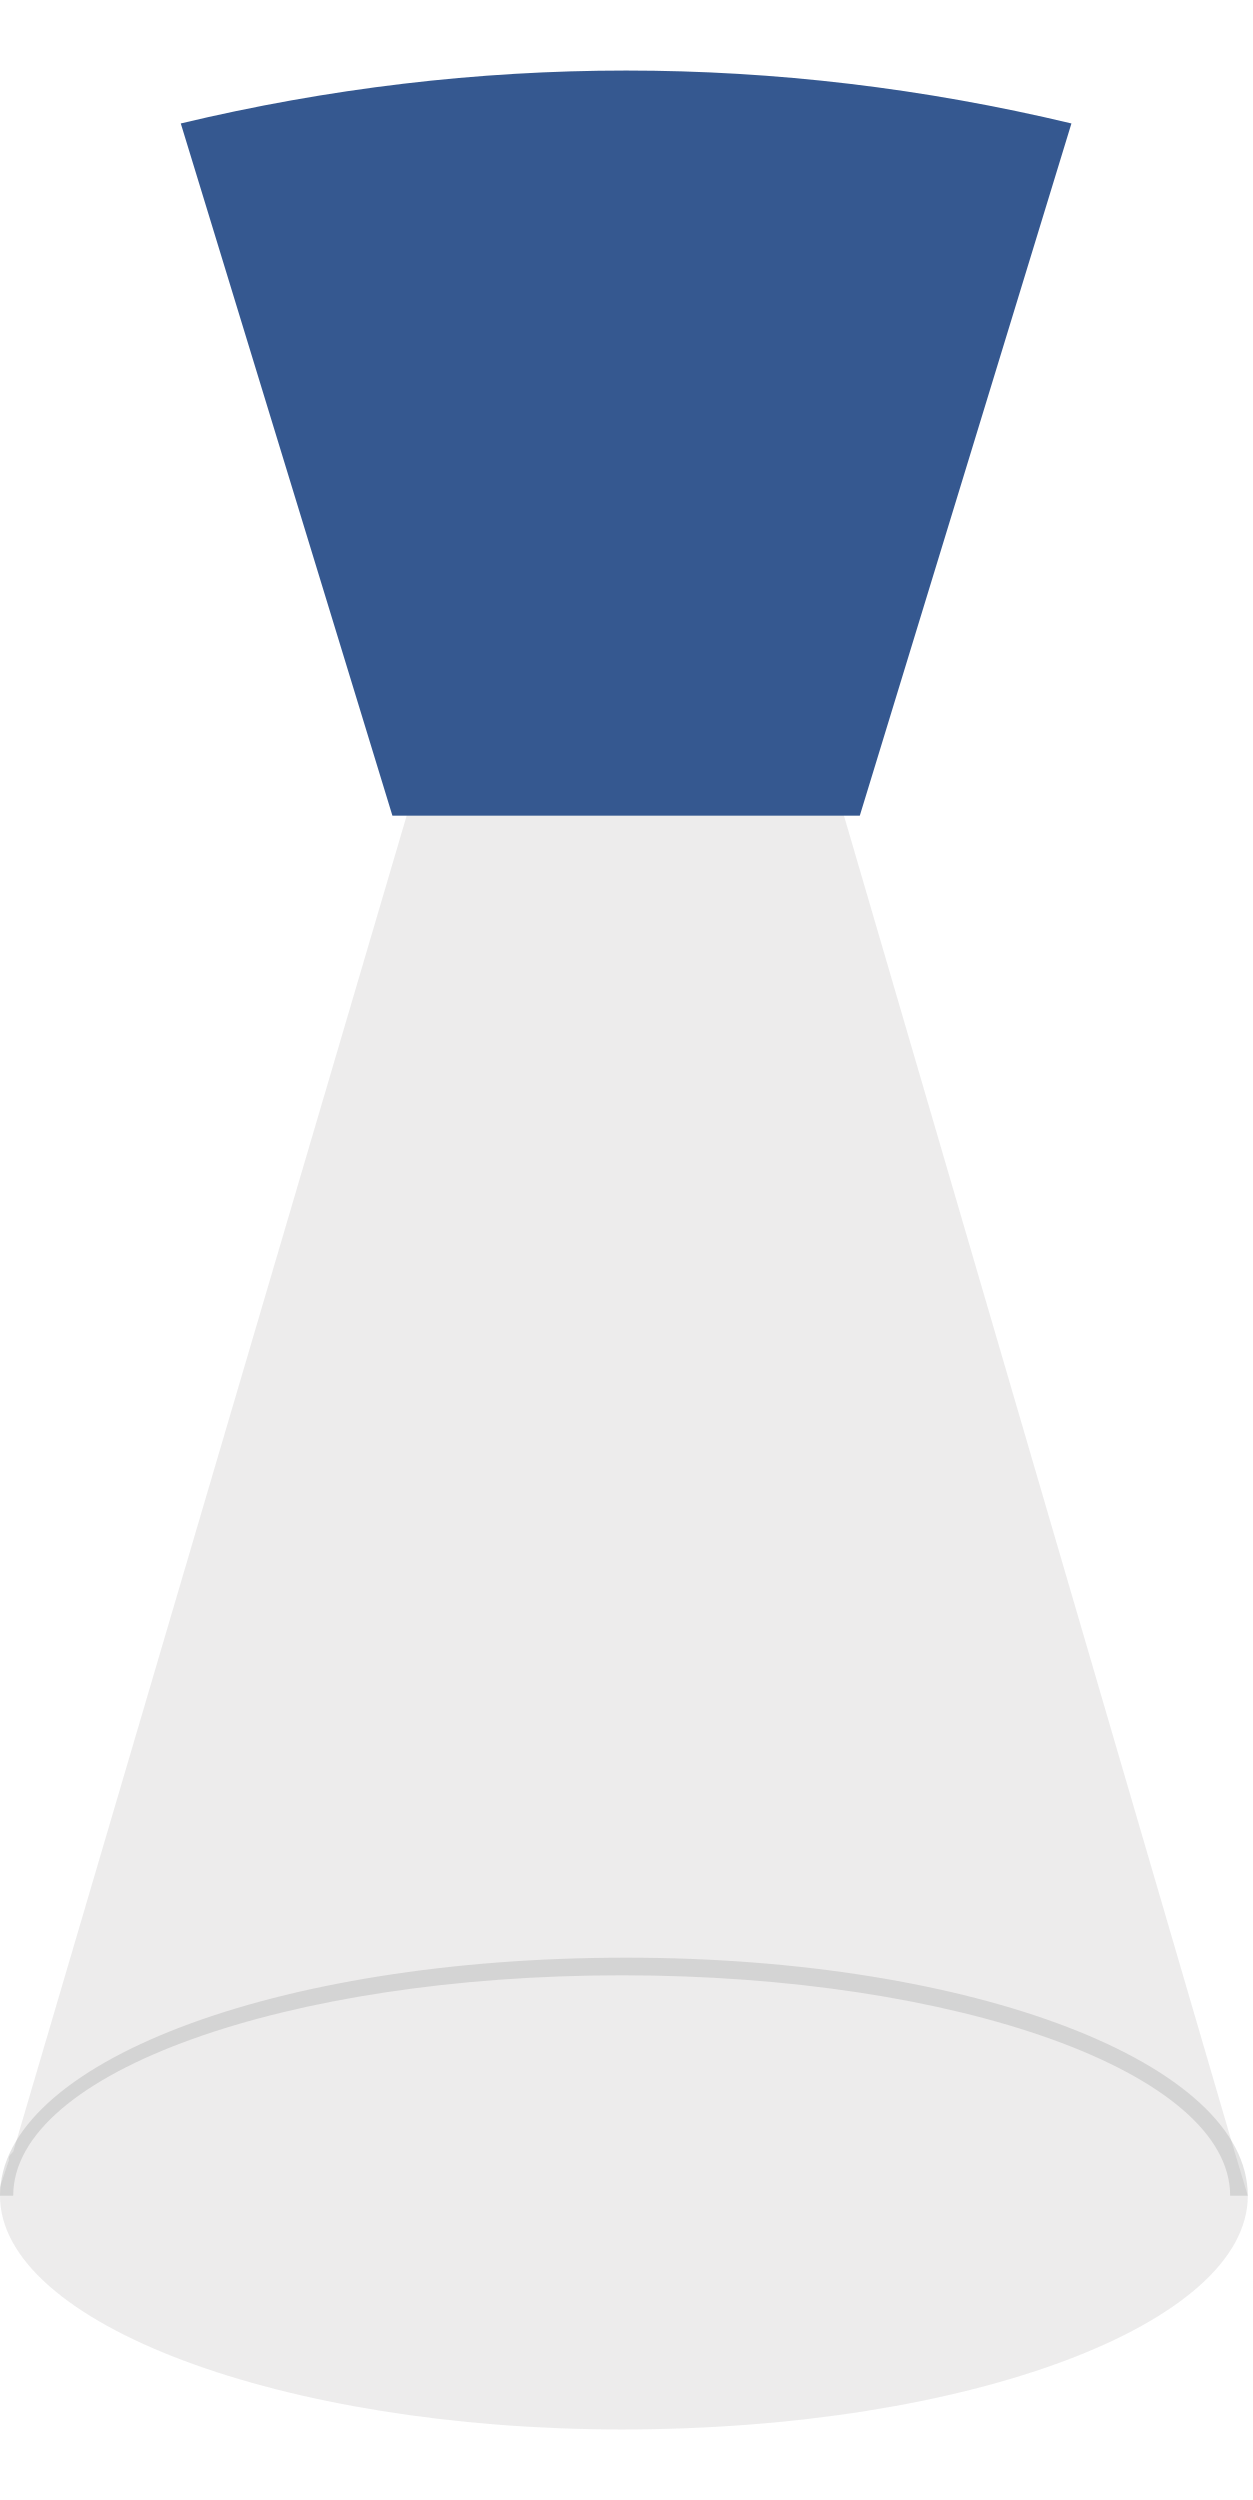
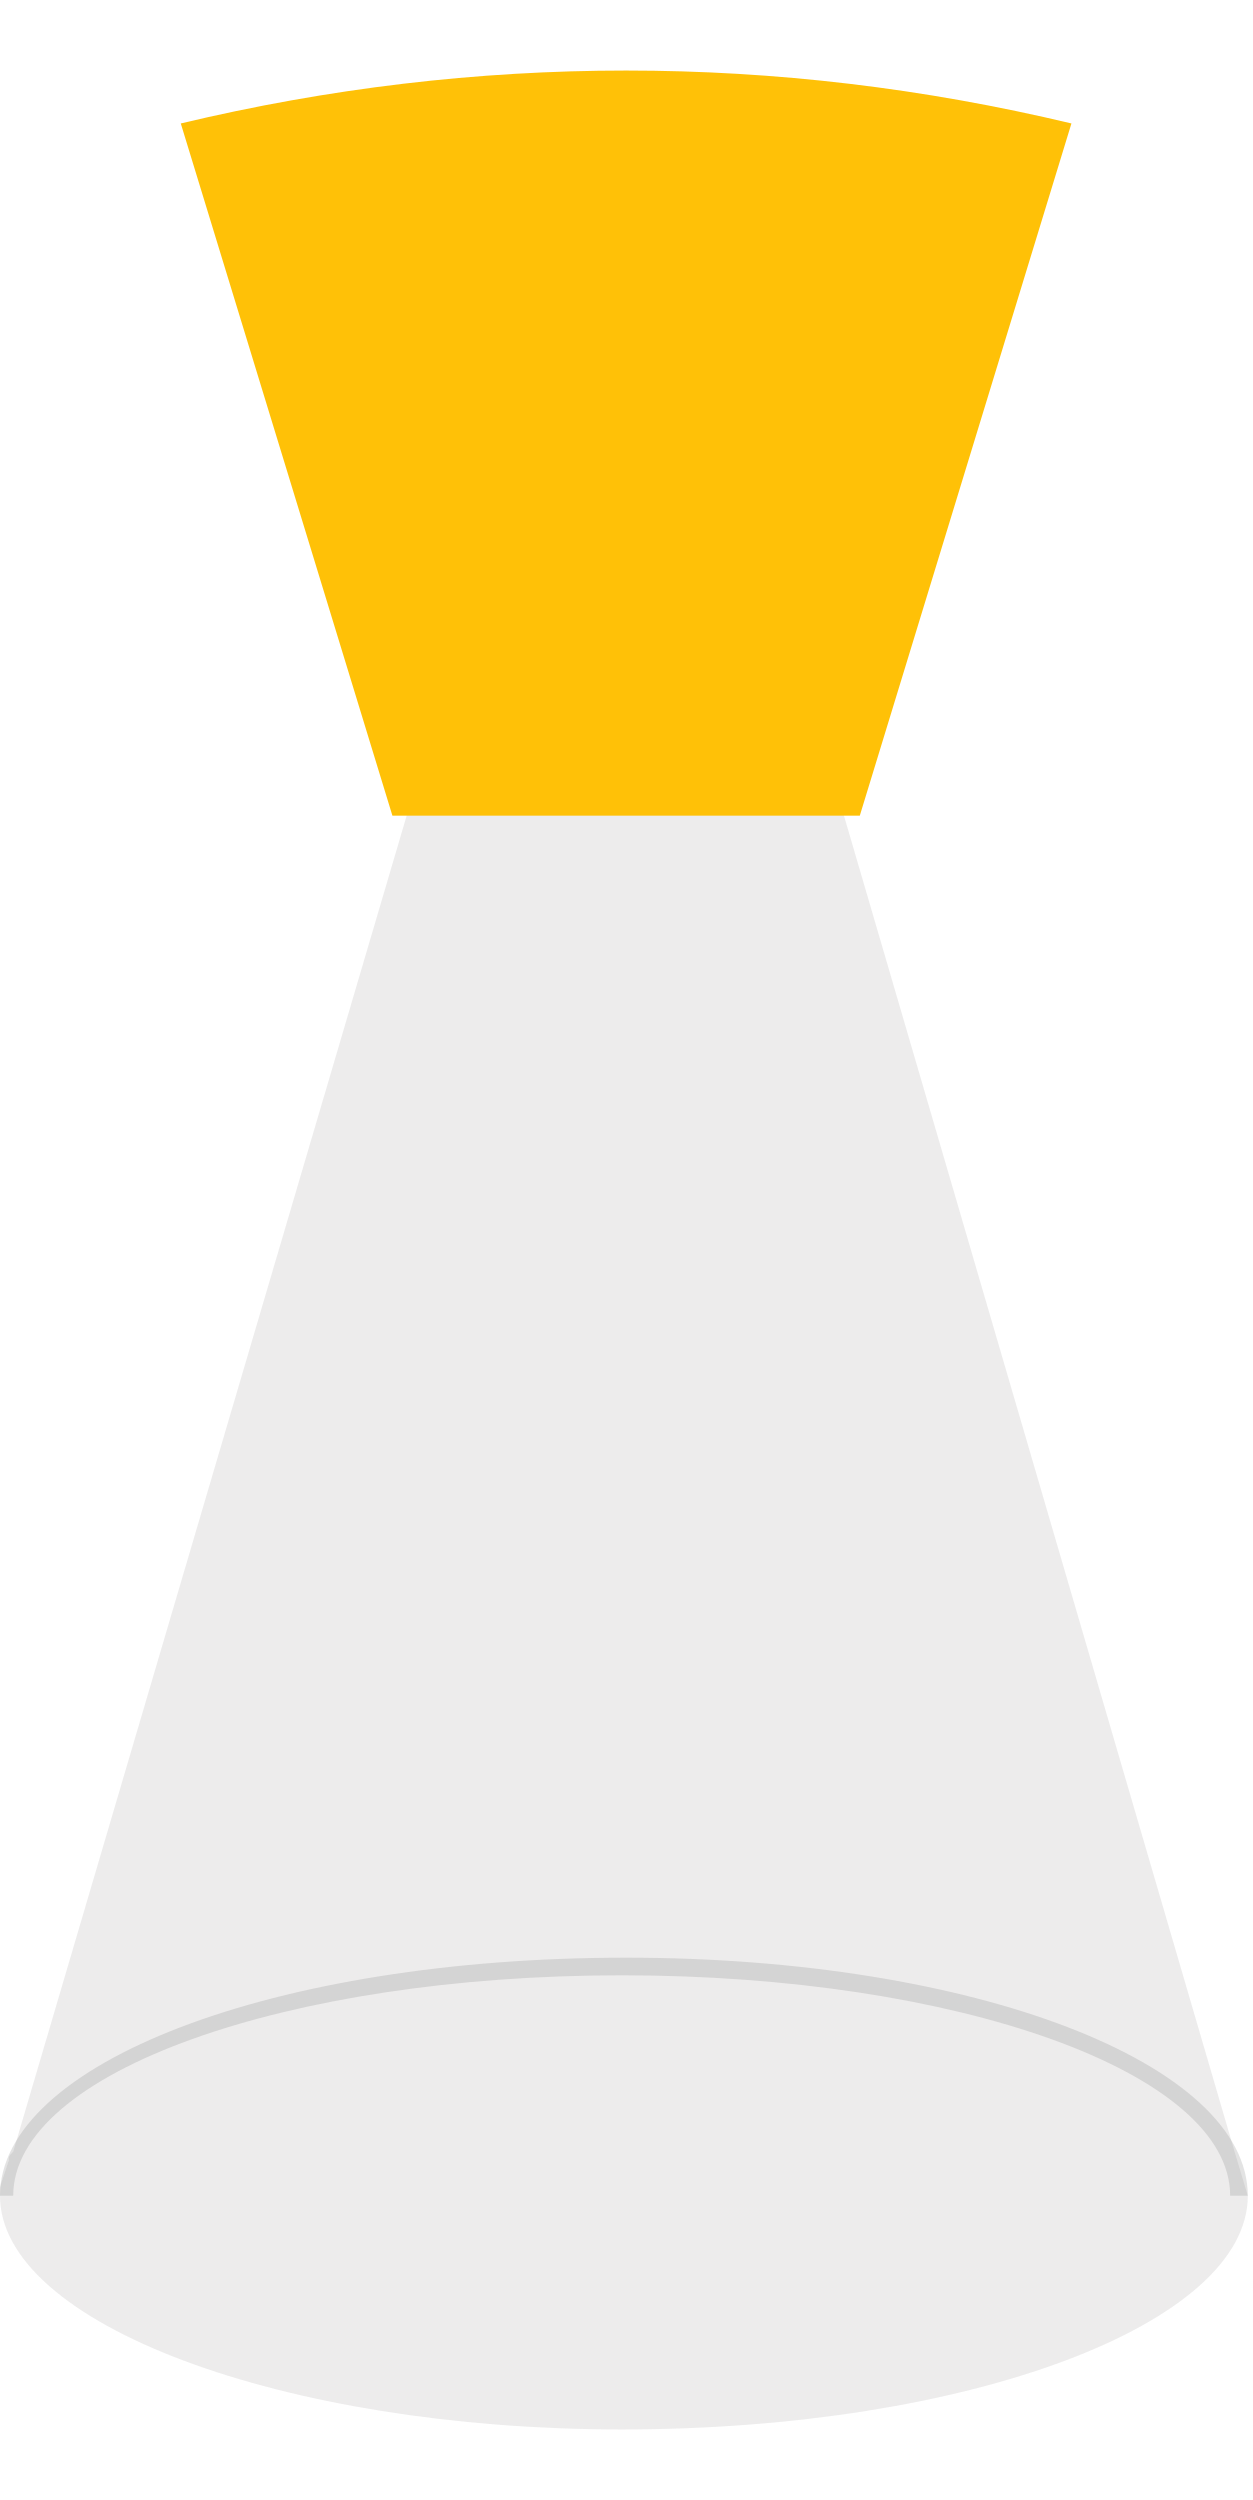
<svg xmlns="http://www.w3.org/2000/svg" version="1.1" id="Ebene_1" x="0px" y="0px" viewBox="0 0 28.4 56.7" style="enable-background:new 0 0 28.4 56.7;" xml:space="preserve">
  <style type="text/css">
	.st0{opacity:0.7;fill:#E5E4E4;}
	.st1{opacity:0.19;}
	.st2{fill:#6B6C6C;}
- 	.st3{fill:#355890;}
+ 	.st3{fill:#ffc107;}
</style>
  <g>
    <path class="st0" d="M28.3,49.8c0,2.9-6.3,5.3-14.2,5.3C6.4,55.1,0,52.7,0,49.8c0,0,0,0,0-0.1c0,0,0-0.1,0-0.1L0.2,49   c0-0.1,0-0.1,0.1-0.2L14.2,1.6L28,48.8L28.3,49.8z" />
    <g class="st1">
      <path class="st2" d="M28.3,49.8h-0.4c0-2.8-6.2-5-13.8-5c-7.6,0-13.8,2.2-13.8,5H0c0-3,6.2-5.4,14.2-5.4    C22.1,44.4,28.3,46.8,28.3,49.8z" />
    </g>
    <path class="st3" d="M8.9,18.5L4.1,2.8c6.7-1.6,13.5-1.6,20.2,0l-4.8,15.7L8.9,18.5z" />
  </g>
</svg>
